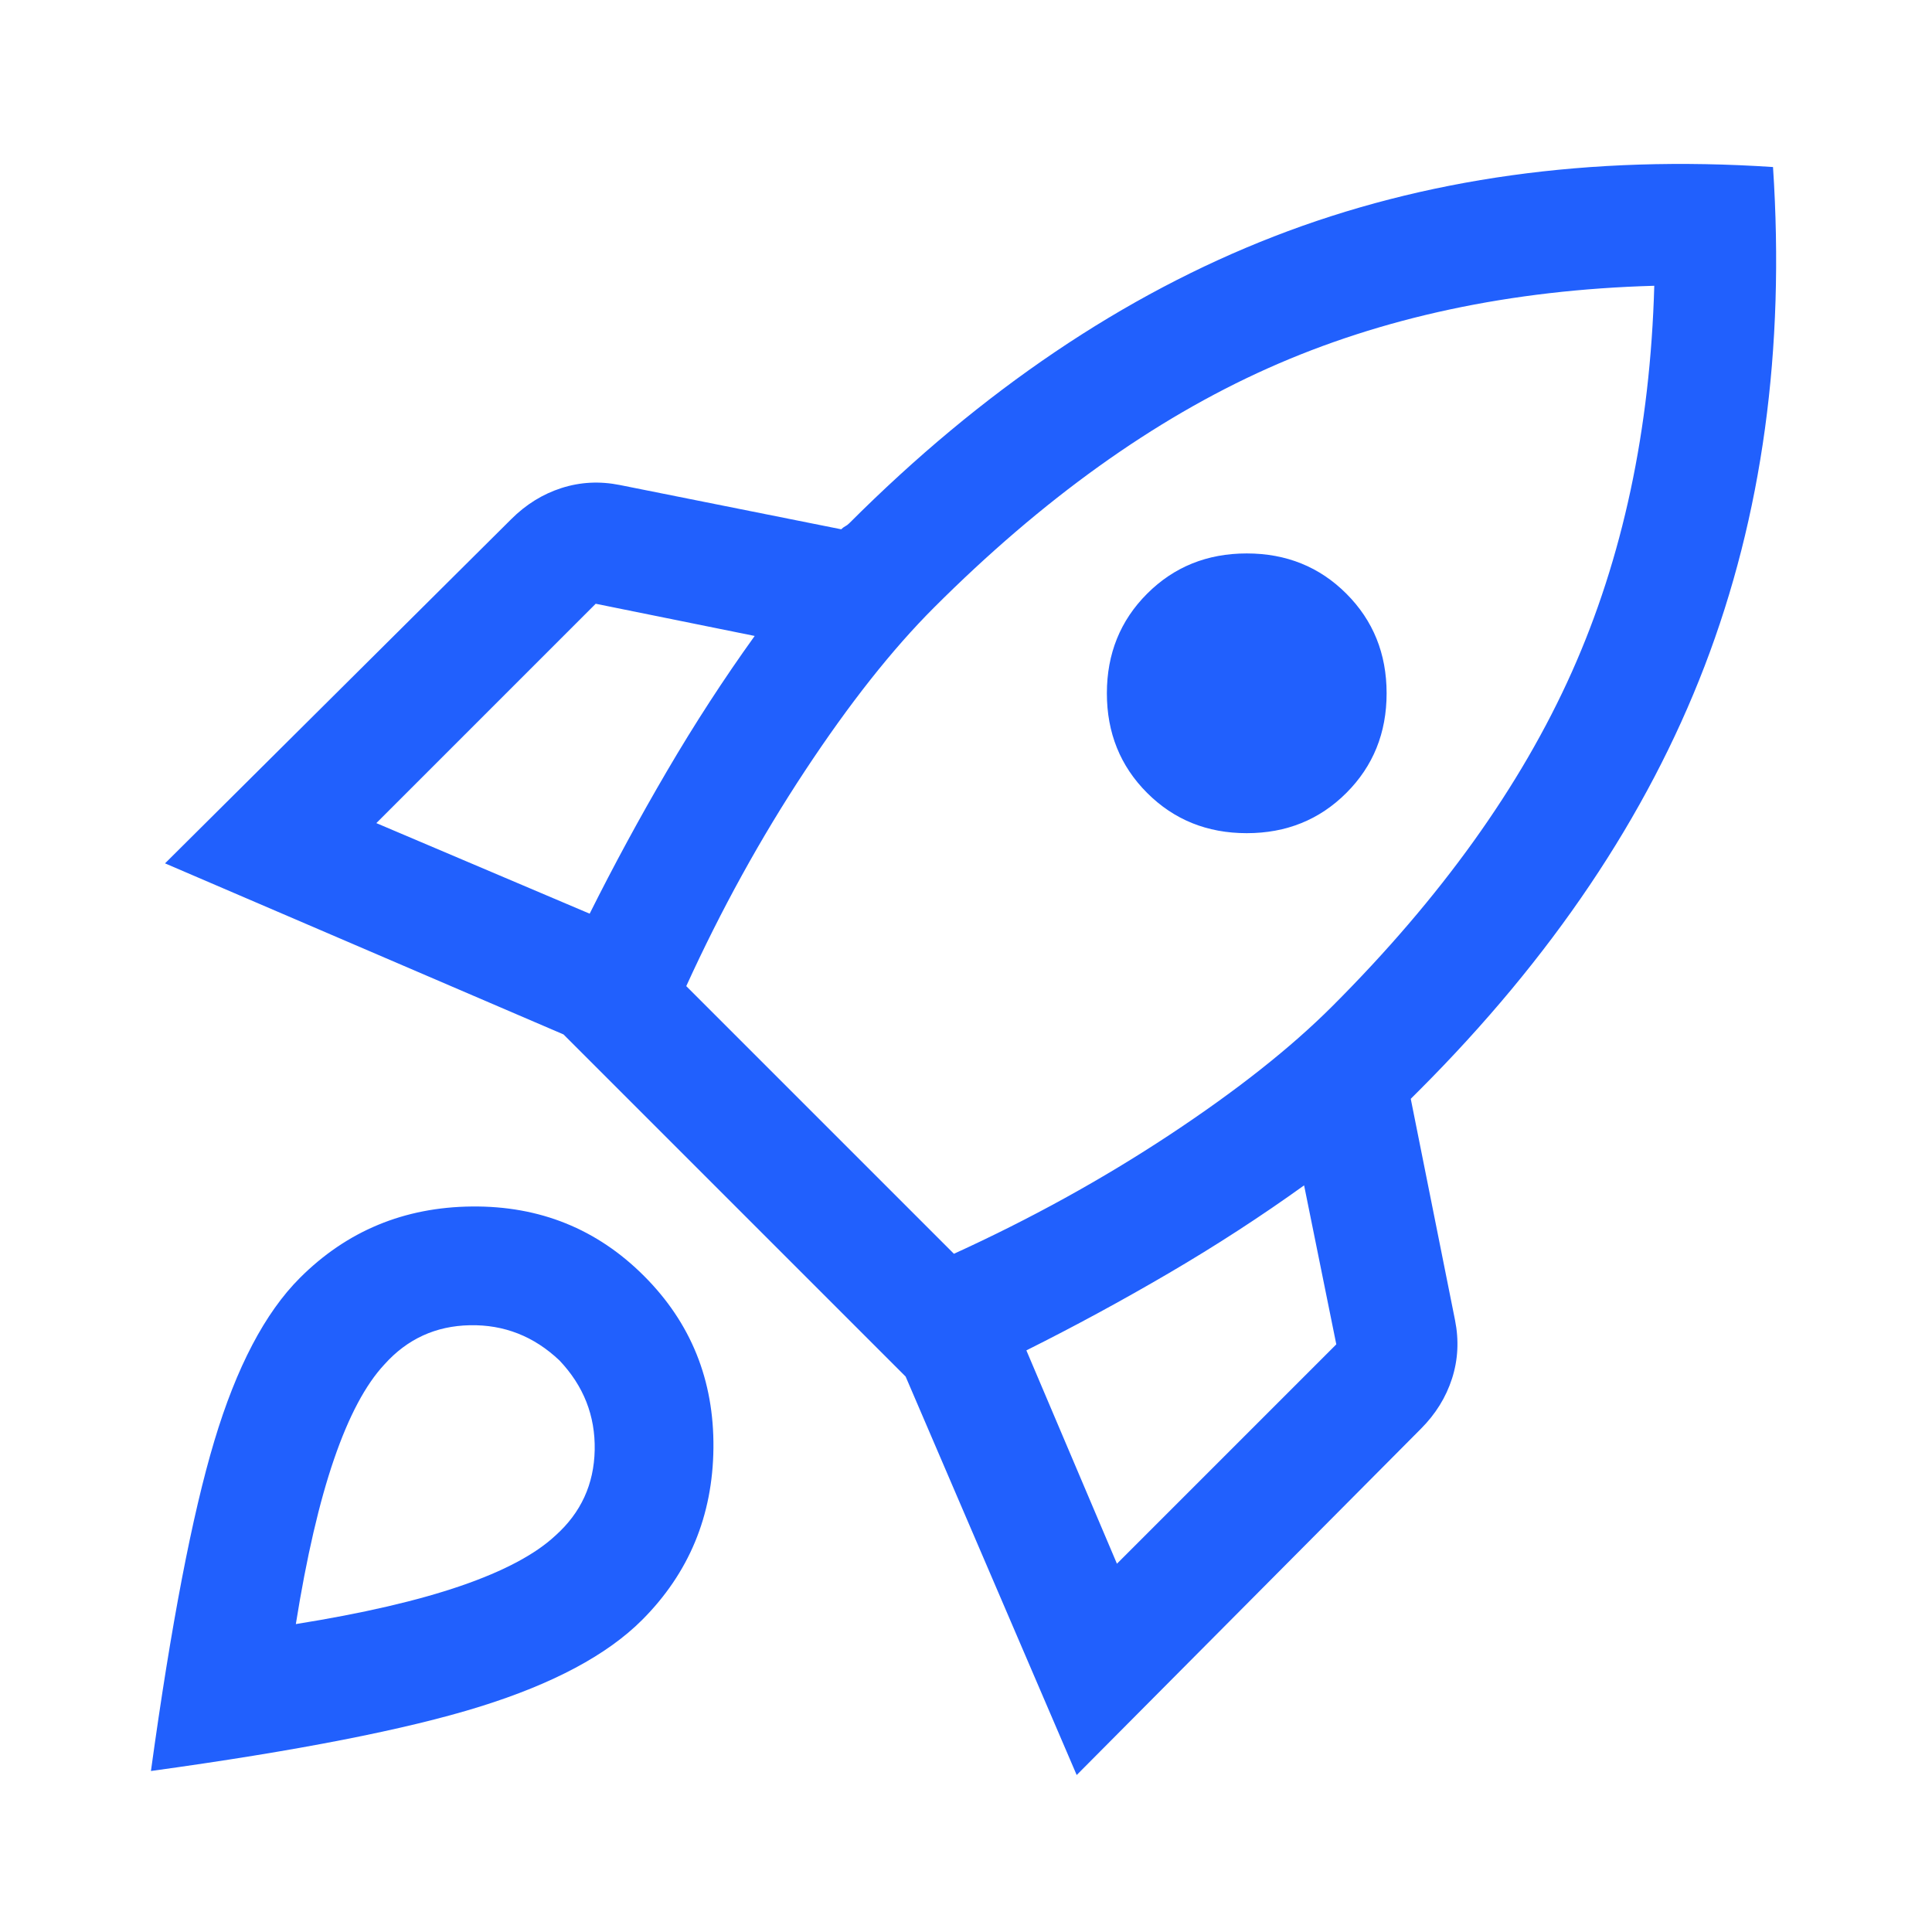
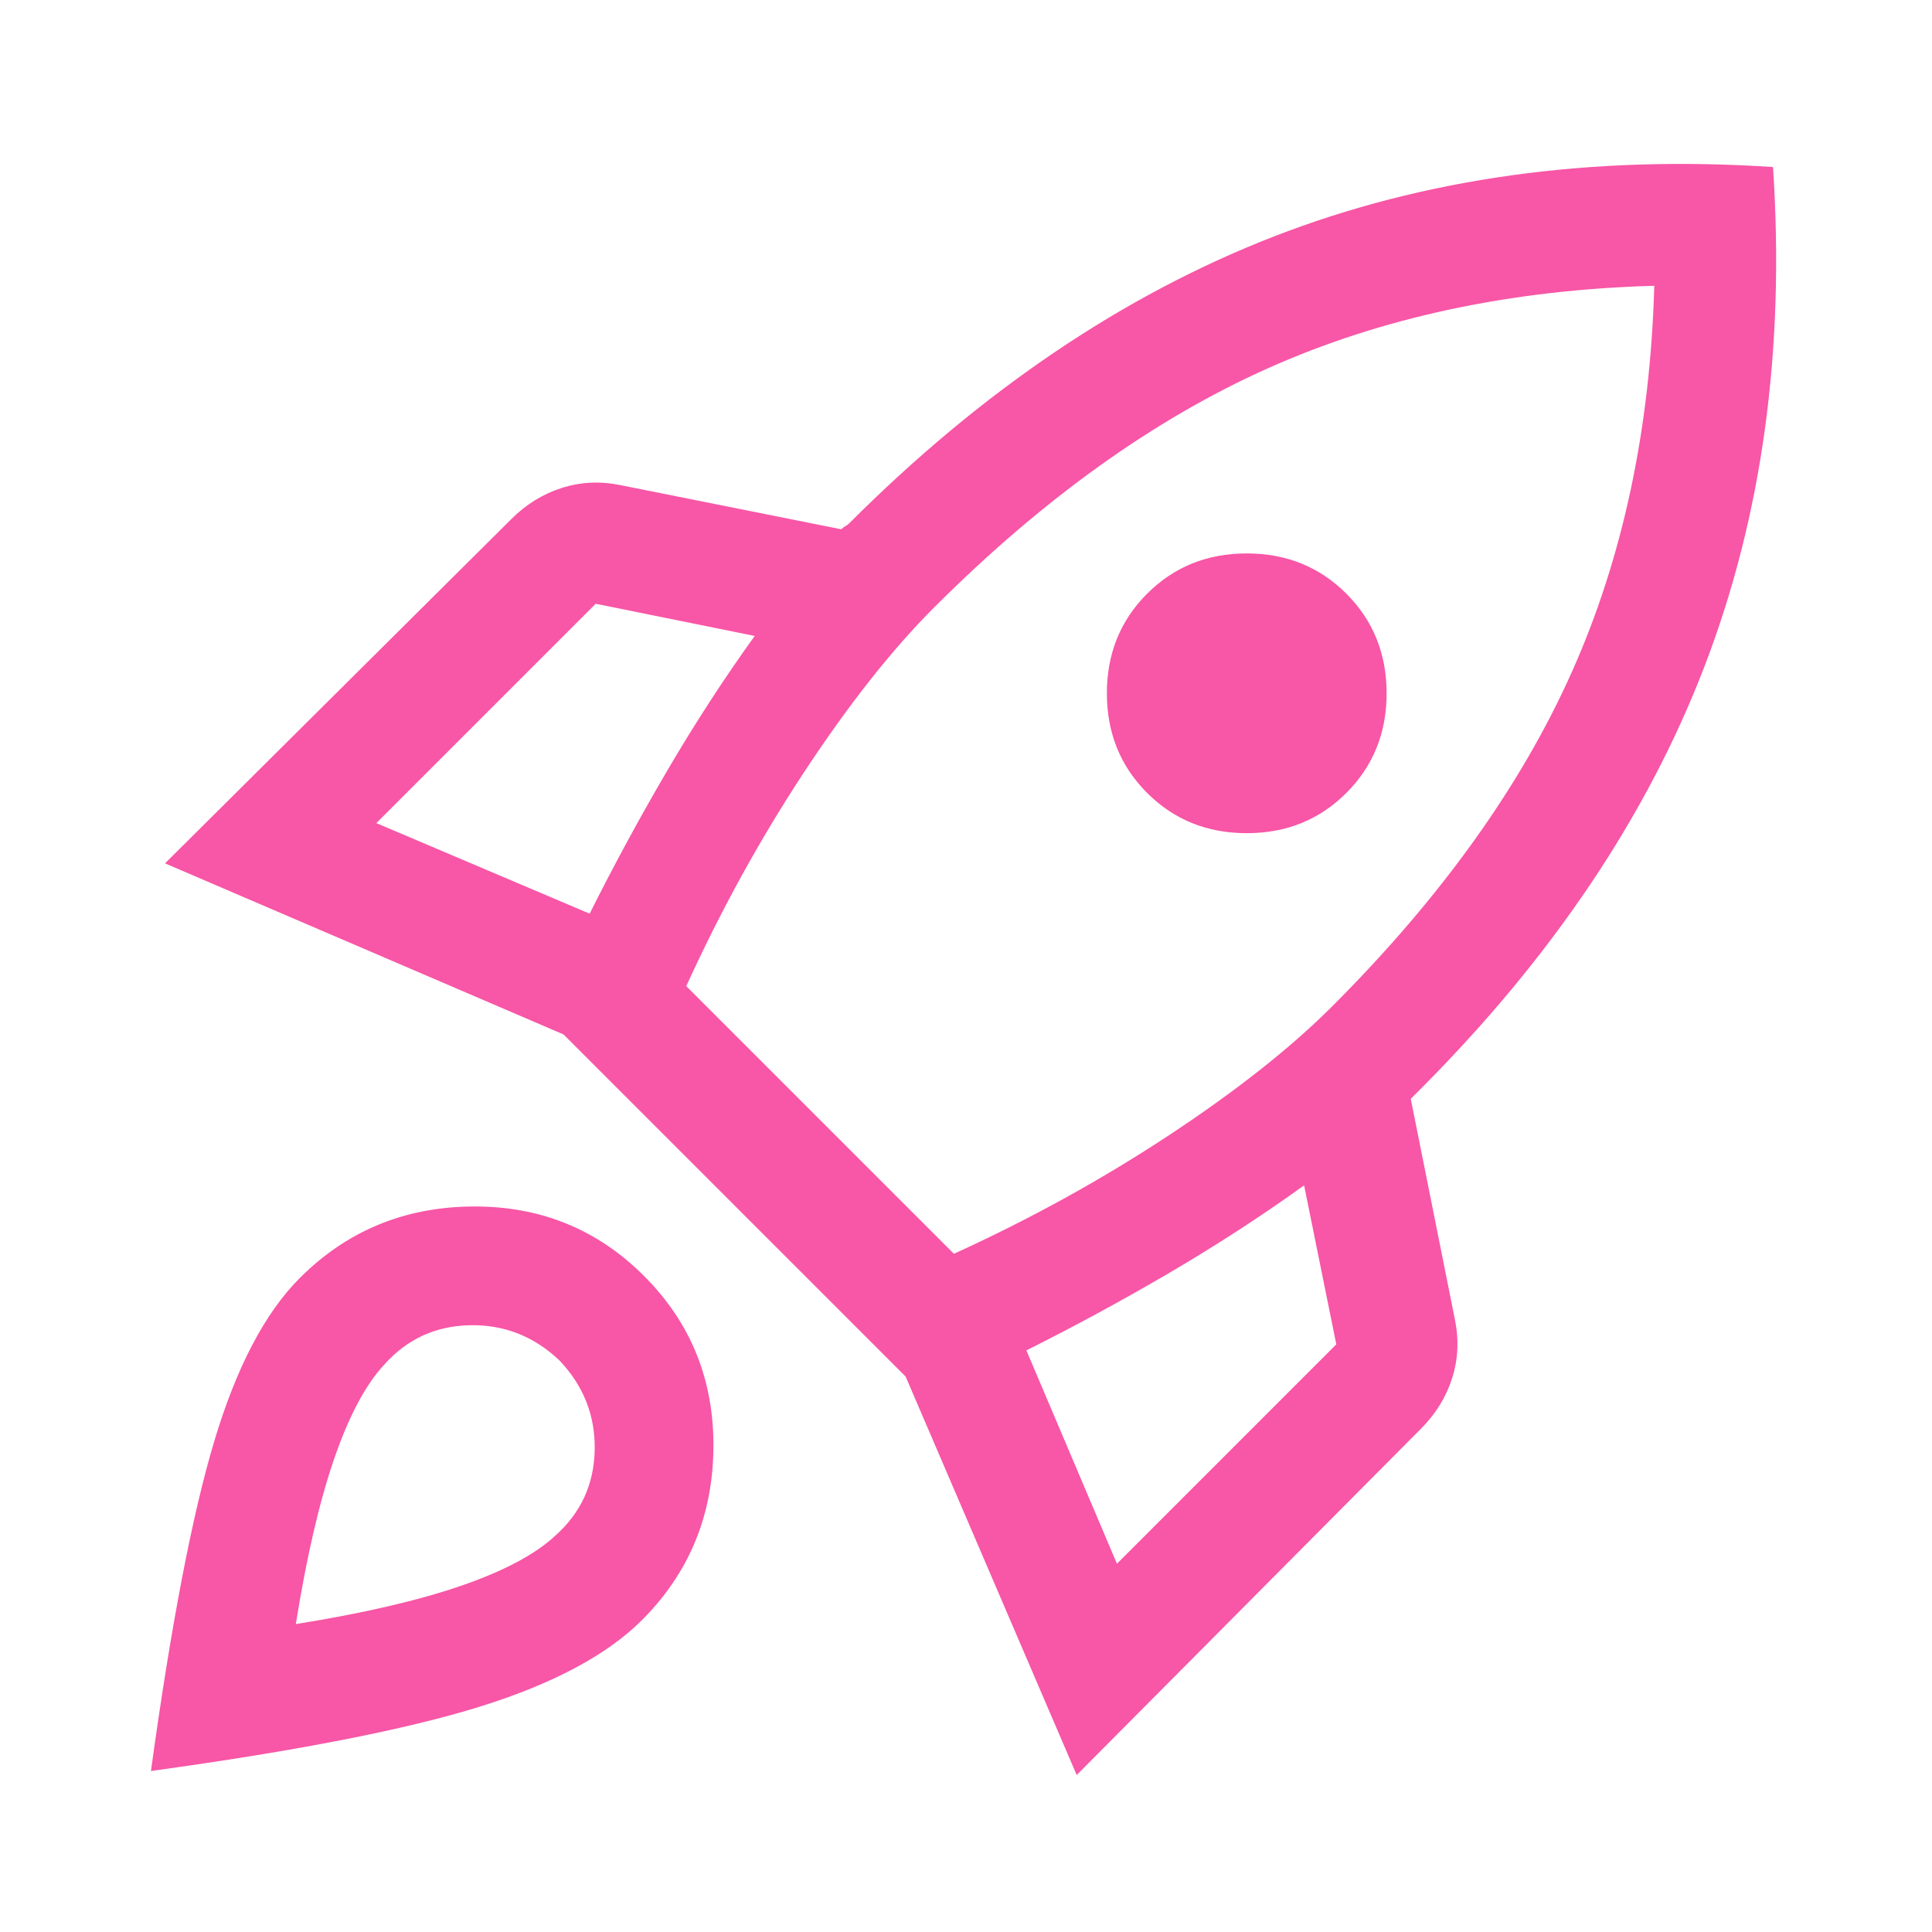
<svg xmlns="http://www.w3.org/2000/svg" viewBox="0 0 48 48">
-   <path d="M9.35 20.45 14.65 22.7Q15.55 20.9 16.575 19.15Q17.6 17.4 18.75 15.8L14.8 15Q14.8 15 14.8 15Q14.8 15 14.8 15ZM17.05 24.5 23.7 31.15Q26.55 29.85 29.05 28.2Q31.55 26.55 33.1 25Q37.15 20.95 39.05 16.7Q40.95 12.45 41.1 7.1Q35.75 7.25 31.5 9.15Q27.25 11.05 23.2 15.1Q21.65 16.65 20 19.15Q18.35 21.65 17.05 24.5ZM28.5 19.7Q27.5 18.7 27.5 17.225Q27.5 15.75 28.5 14.75Q29.5 13.75 30.975 13.75Q32.45 13.75 33.45 14.75Q34.45 15.75 34.45 17.225Q34.45 18.7 33.45 19.7Q32.45 20.7 30.975 20.7Q29.5 20.7 28.5 19.7ZM27.75 38.85 33.2 33.4Q33.2 33.4 33.2 33.4Q33.2 33.4 33.2 33.4L32.4 29.45Q30.8 30.6 29.05 31.625Q27.3 32.65 25.5 33.55ZM44.05 4.15Q44.5 10.95 42.35 16.55Q40.2 22.15 35.25 27.1Q35.2 27.15 35.15 27.2Q35.1 27.25 35.05 27.3L36.15 32.8Q36.3 33.55 36.075 34.25Q35.85 34.95 35.3 35.5L26.75 44.1L22.5 34.2L14 25.7L4.1 21.45L12.7 12.9Q13.25 12.35 13.95 12.125Q14.65 11.9 15.4 12.05L20.9 13.15Q20.95 13.1 21 13.075Q21.05 13.05 21.1 13Q26.05 8.05 31.65 5.875Q37.25 3.7 44.05 4.15ZM7.45 31.75Q9.2 30 11.725 29.975Q14.25 29.95 16 31.7Q17.75 33.45 17.725 35.975Q17.7 38.5 15.95 40.25Q14.65 41.55 11.925 42.4Q9.2 43.25 3.75 44Q4.5 38.55 5.325 35.8Q6.15 33.05 7.45 31.75ZM9.55 33.9Q8.85 34.65 8.3 36.25Q7.75 37.85 7.35 40.35Q9.85 39.95 11.45 39.4Q13.05 38.85 13.8 38.15Q14.75 37.3 14.775 36.025Q14.8 34.75 13.9 33.8Q12.95 32.9 11.675 32.925Q10.4 32.95 9.55 33.9Z" fill="#2160FD" />
+   <path d="M9.35 20.45 14.65 22.7Q15.55 20.9 16.575 19.15Q17.6 17.4 18.75 15.8L14.8 15Q14.8 15 14.8 15Q14.8 15 14.8 15ZM17.05 24.5 23.7 31.15Q26.55 29.85 29.05 28.2Q31.55 26.55 33.1 25Q37.15 20.95 39.05 16.7Q40.95 12.45 41.1 7.1Q35.75 7.25 31.5 9.15Q27.25 11.05 23.2 15.1Q21.65 16.65 20 19.15Q18.35 21.65 17.05 24.5ZM28.5 19.7Q27.5 18.7 27.5 17.225Q27.5 15.75 28.5 14.75Q29.5 13.75 30.975 13.75Q32.45 13.75 33.45 14.75Q34.45 15.75 34.45 17.225Q34.45 18.7 33.45 19.7Q32.45 20.7 30.975 20.7Q29.5 20.7 28.5 19.7ZM27.75 38.85 33.2 33.4Q33.2 33.4 33.2 33.4Q33.2 33.4 33.2 33.4L32.4 29.45Q30.8 30.6 29.05 31.625Q27.3 32.65 25.5 33.55ZM44.05 4.15Q44.5 10.95 42.35 16.55Q40.2 22.15 35.25 27.1Q35.2 27.15 35.15 27.2Q35.1 27.25 35.05 27.3L36.15 32.8Q36.3 33.55 36.075 34.25Q35.85 34.95 35.3 35.5L26.75 44.1L22.5 34.2L14 25.7L4.1 21.45L12.7 12.9Q13.25 12.35 13.95 12.125Q14.65 11.9 15.4 12.05L20.9 13.15Q20.95 13.1 21 13.075Q21.05 13.05 21.1 13Q26.05 8.05 31.65 5.875Q37.25 3.7 44.05 4.15ZM7.45 31.75Q9.2 30 11.725 29.975Q14.25 29.95 16 31.7Q17.75 33.45 17.725 35.975Q17.7 38.5 15.95 40.25Q14.65 41.55 11.925 42.4Q9.2 43.25 3.75 44Q4.5 38.55 5.325 35.8Q6.15 33.05 7.45 31.75ZM9.55 33.9Q8.85 34.65 8.3 36.25Q7.75 37.85 7.35 40.35Q9.85 39.95 11.45 39.4Q13.05 38.85 13.8 38.15Q14.75 37.3 14.775 36.025Q14.8 34.75 13.9 33.8Q12.95 32.9 11.675 32.925Q10.4 32.95 9.55 33.9Z" fill="#f856a6" />
</svg>
